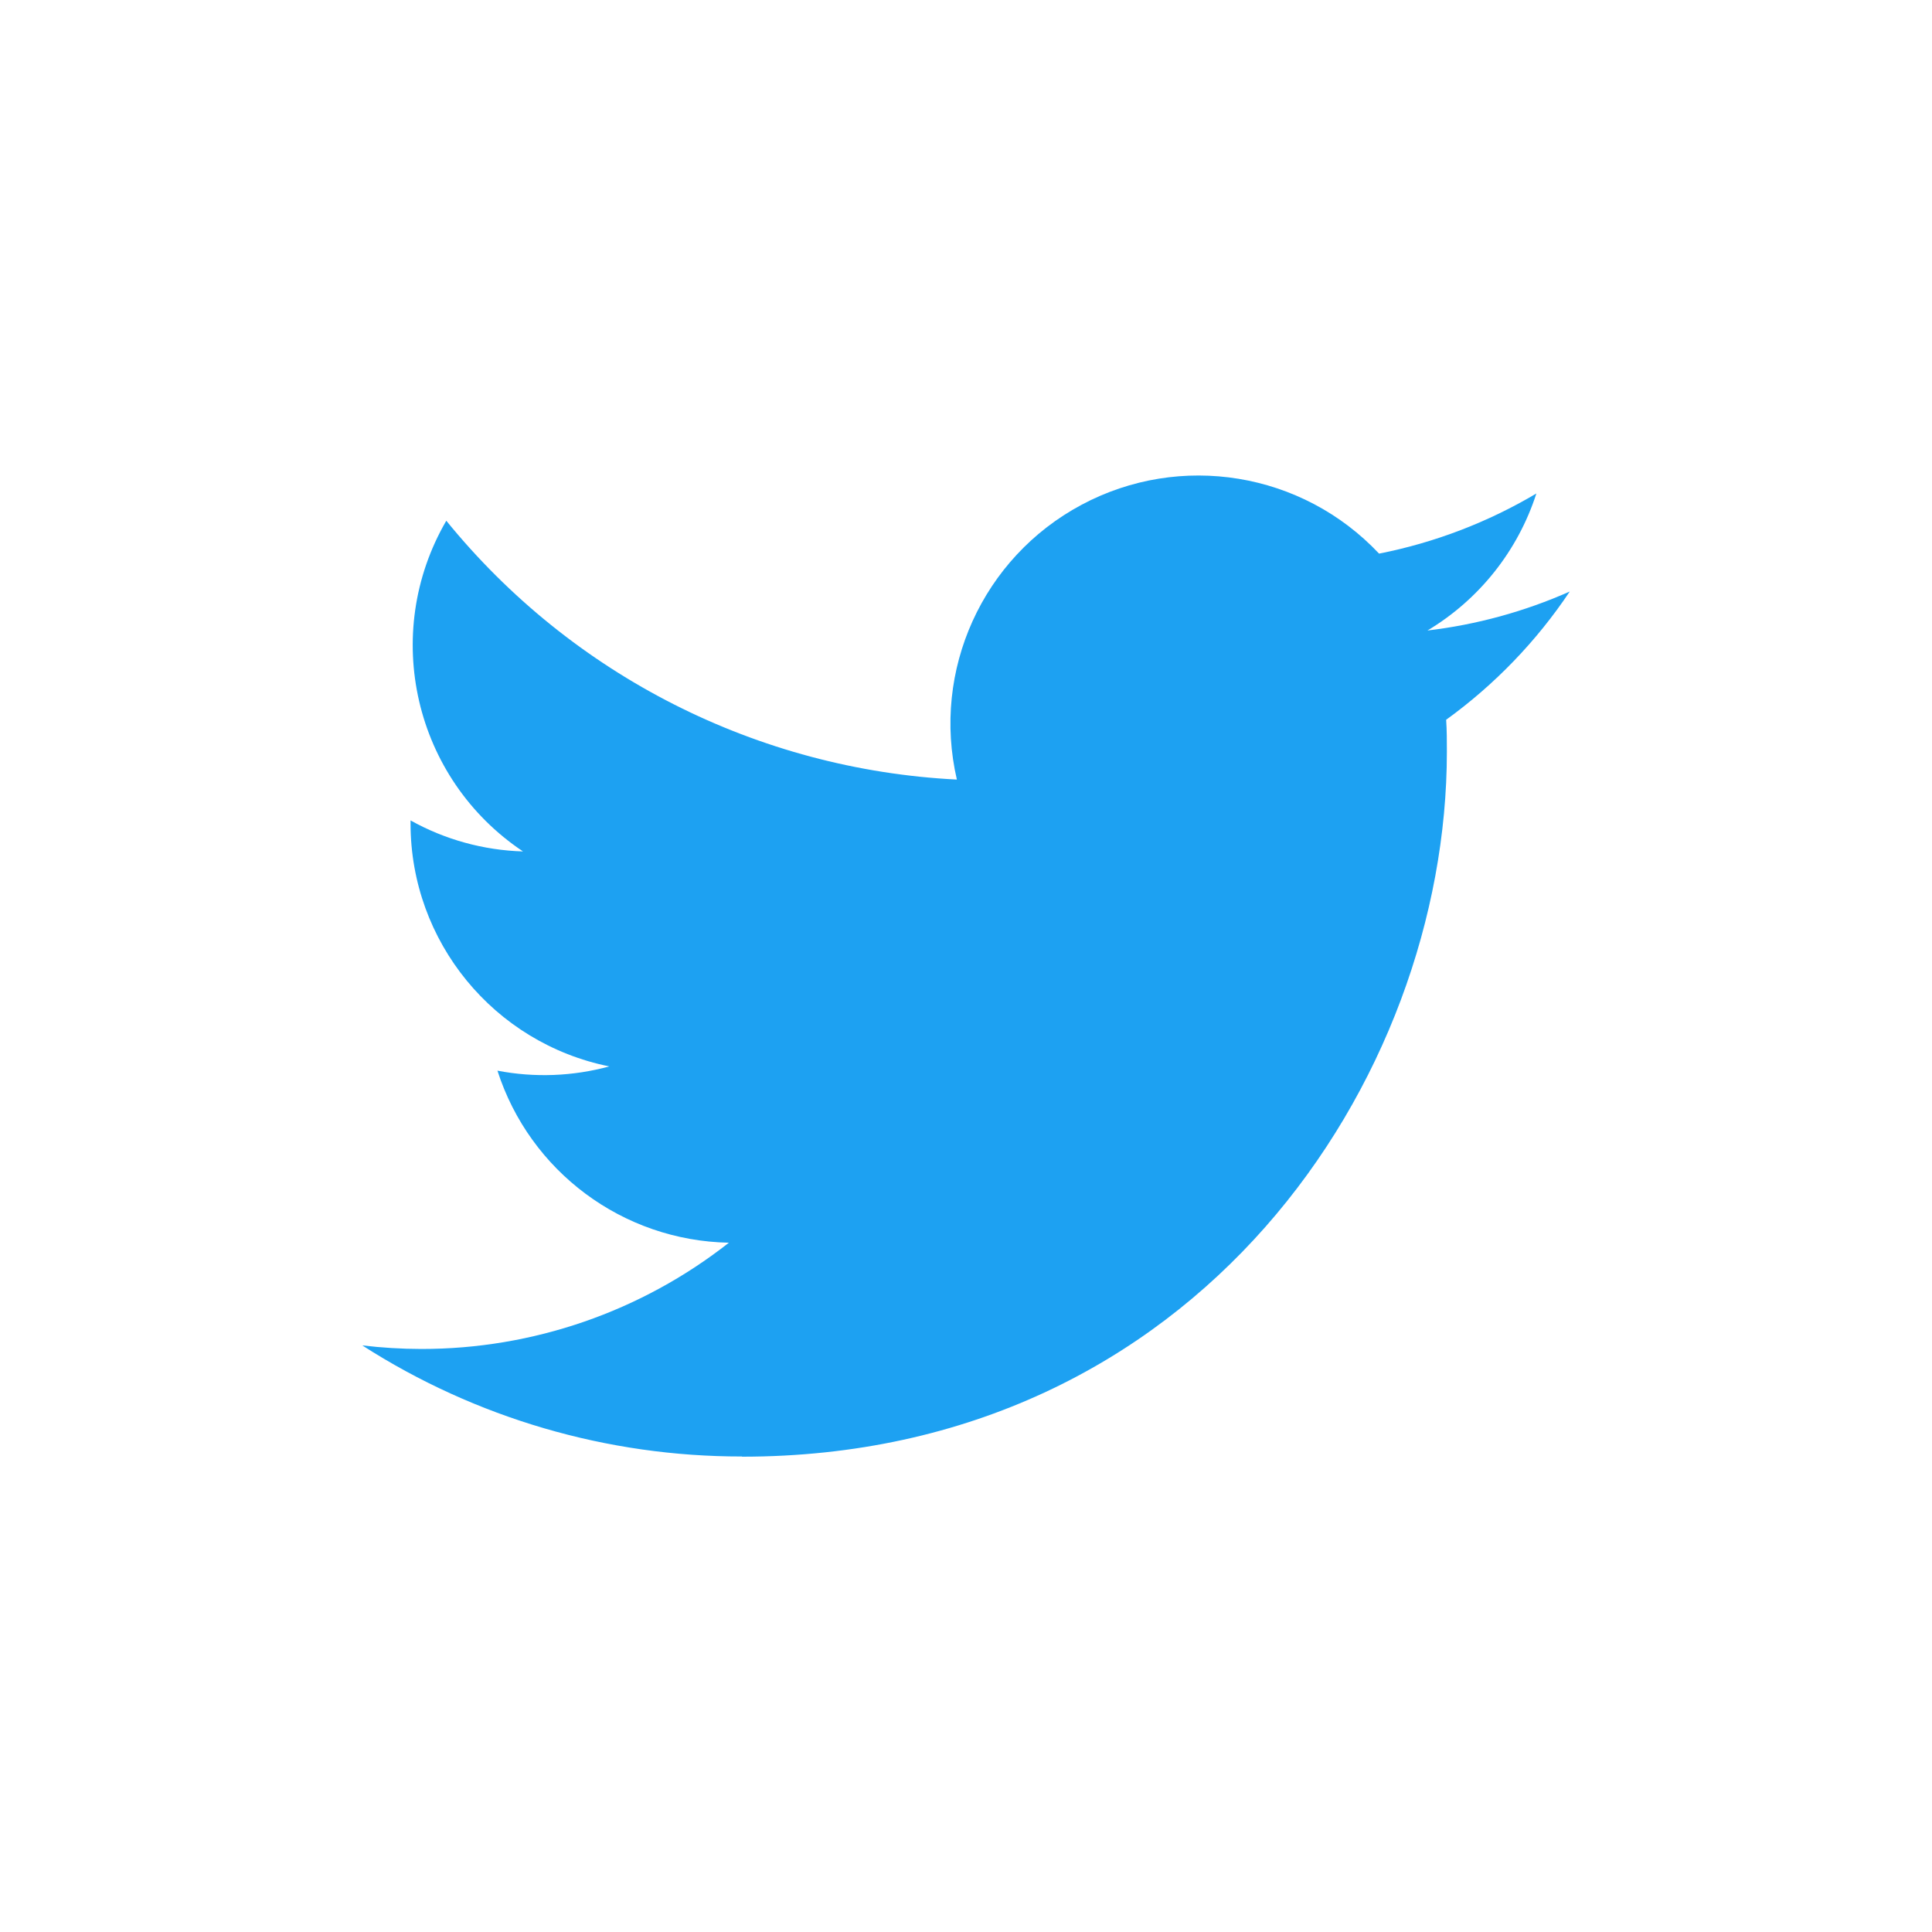
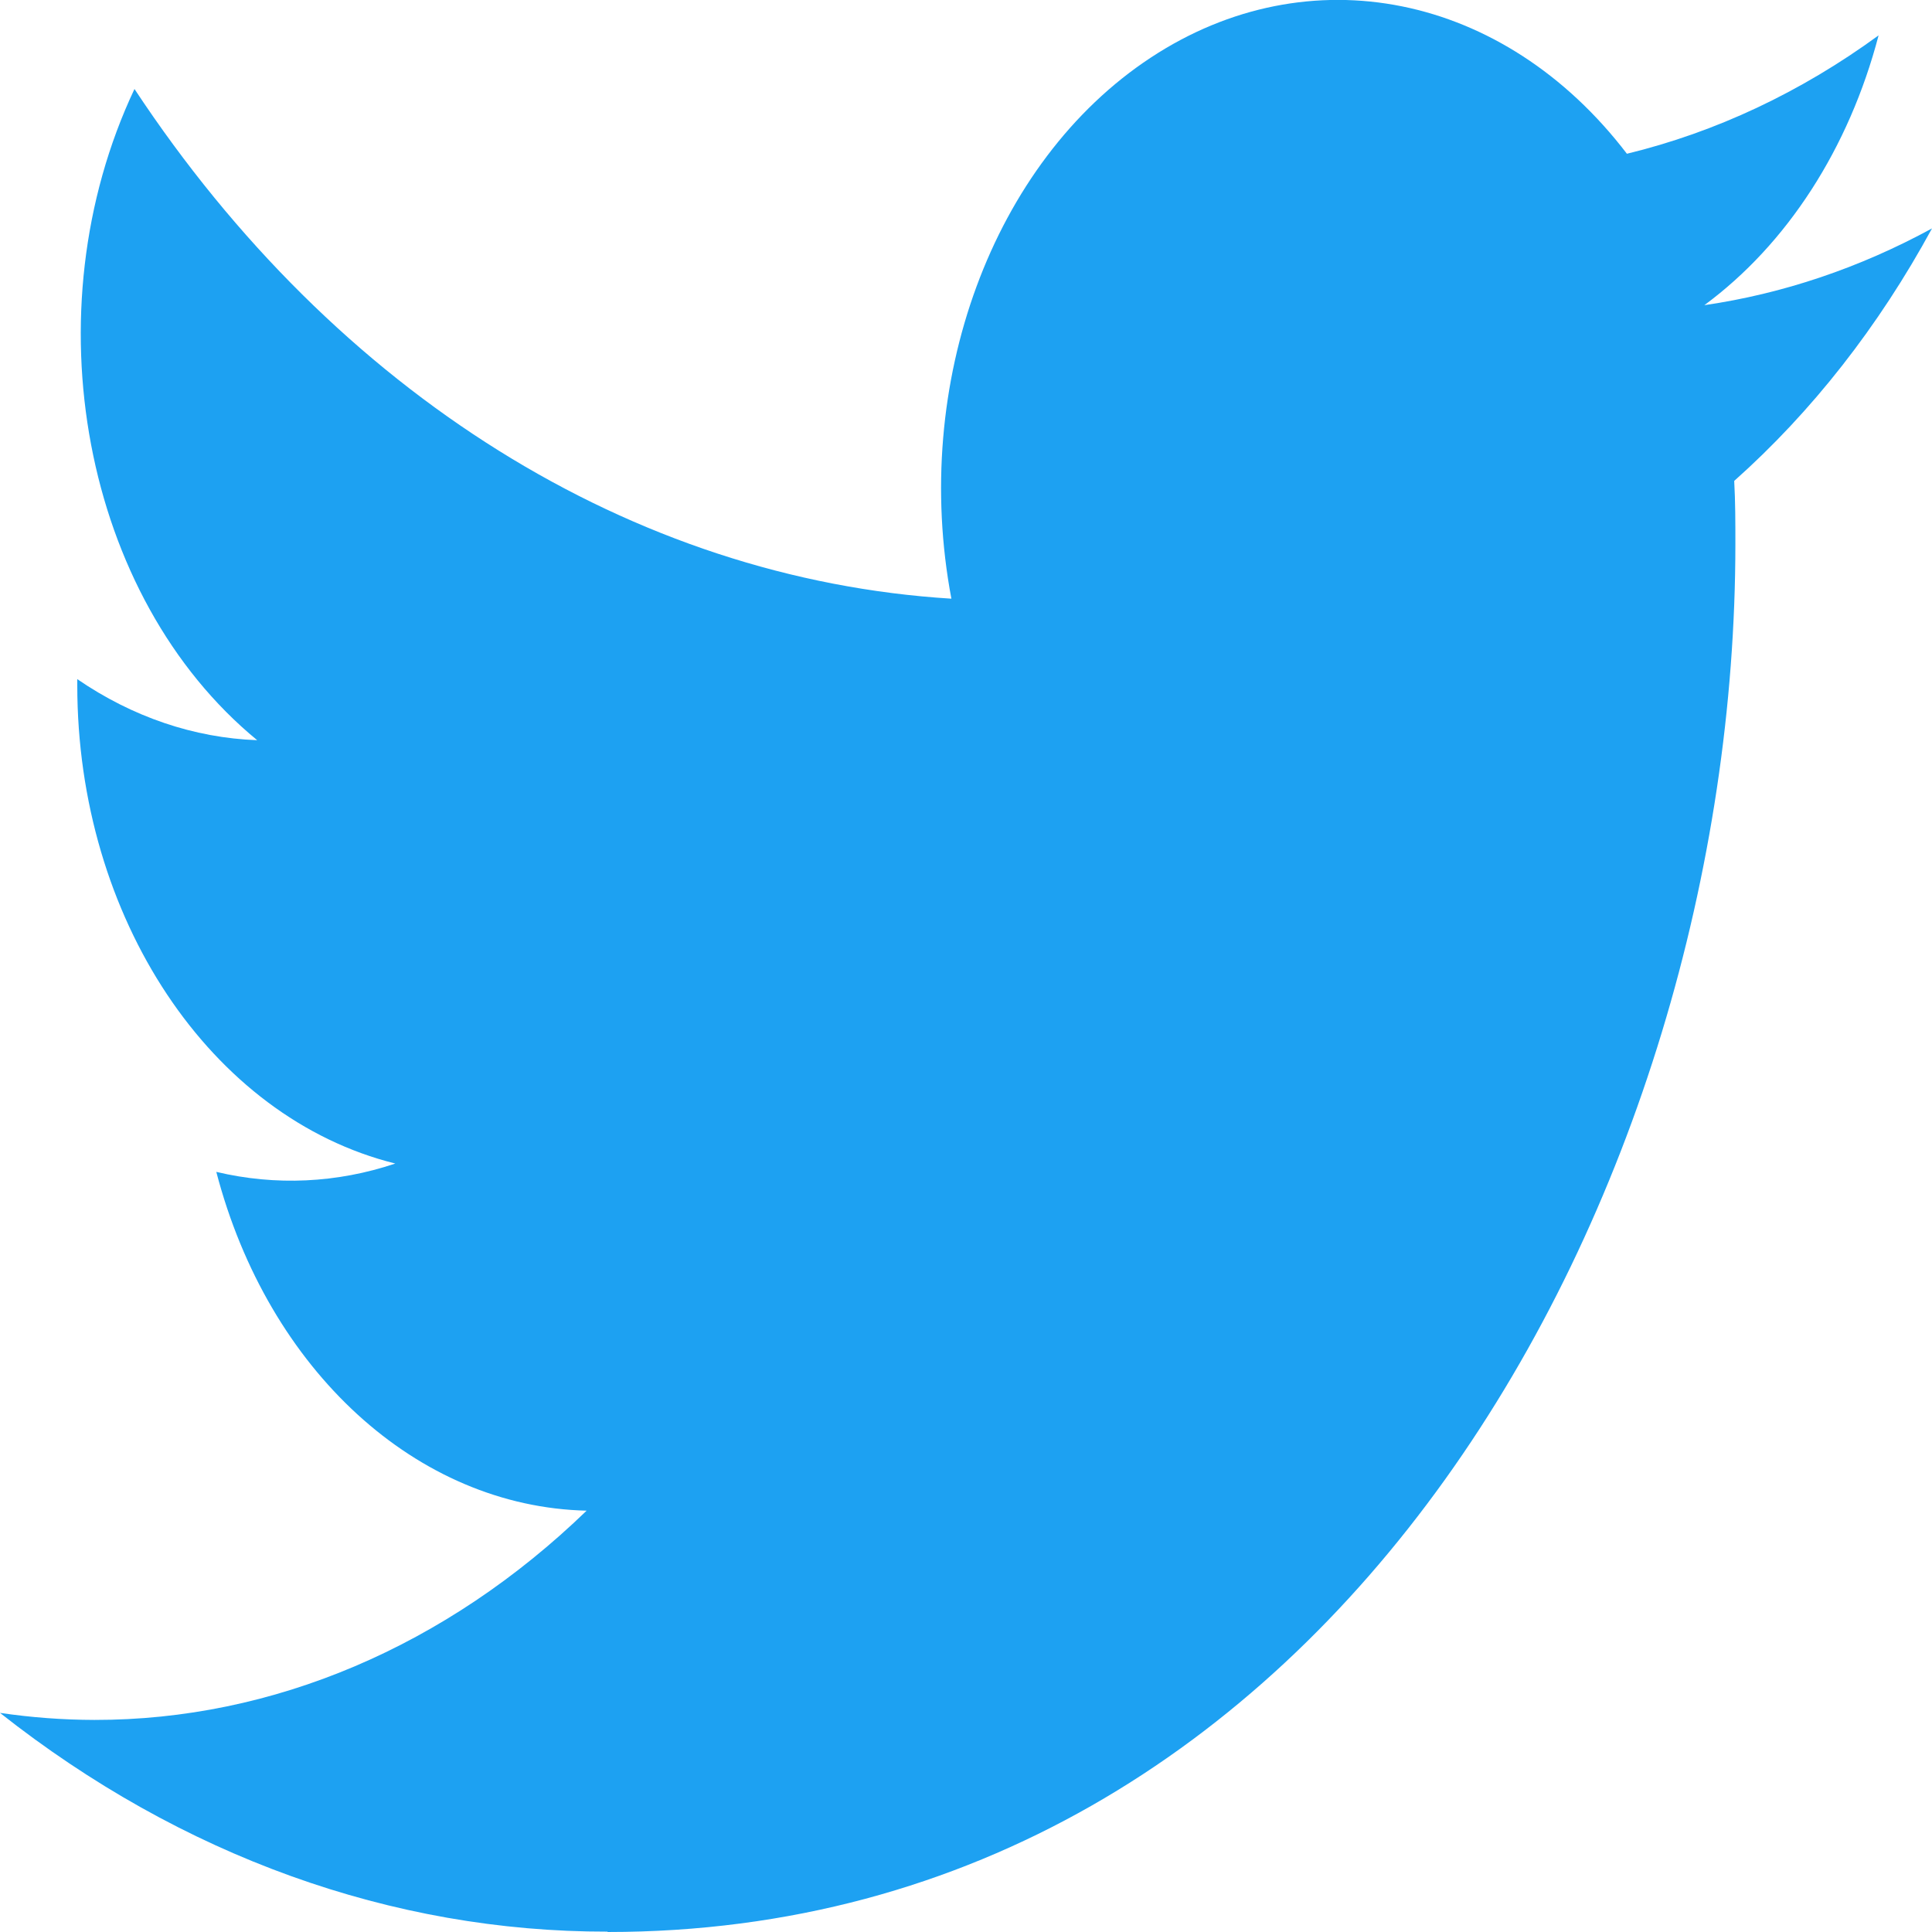
- <svg xmlns="http://www.w3.org/2000/svg" id="Logo_FIXED" data-name="Logo — FIXED" viewBox="0 0 400 400">
-   <defs>
-     <style>.cls-1{fill:none;}.cls-2{fill:#1da1f2;}</style>
+ <svg xmlns="http://www.w3.org/2000/svg" id="Logo_FIXED" data-name="Logo — FIXED" viewBox="0 0 48 48" version="1.1" width="48" height="48">
+   <defs id="defs4">
+     <style id="style2">.cls-1{fill:none;}.cls-2{fill:#1da1f2;}</style>
  </defs>
-   <rect class="cls-1" width="400" height="400" />
-   <path class="cls-2" d="M153.62,301.59c94.34,0,145.94-78.16,145.94-145.94,0-2.22,0-4.43-.15-6.63A104.36,104.36,0,0,0,325,122.47a102.38,102.38,0,0,1-29.46,8.07,51.47,51.47,0,0,0,22.55-28.37,102.79,102.79,0,0,1-32.57,12.45,51.34,51.34,0,0,0-87.41,46.78A145.62,145.62,0,0,1,92.4,107.81a51.33,51.33,0,0,0,15.88,68.47A50.91,50.91,0,0,1,85,169.86c0,.21,0,.43,0,.65a51.31,51.31,0,0,0,41.15,50.28,51.21,51.21,0,0,1-23.16.88,51.35,51.35,0,0,0,47.92,35.62,102.92,102.92,0,0,1-63.7,22A104.41,104.41,0,0,1,75,278.55a145.21,145.21,0,0,0,78.62,23" />
+   <rect class="cls-1" width="48" height="48" id="rect8" x="0" y="0" style="fill:none;stroke-width:0.12" />
+   <path class="cls-2" d="m 15.095,48 c 18.113,0 28.02,-18.469 28.02,-34.485 0,-0.525 0,-1.047 -0.029,-1.567 A 20.037,24.66 0 0 0 48,5.675 19.657,24.192 0 0 1 42.344,7.582 9.882,12.162 0 0 0 46.673,0.879 19.736,24.289 0 0 1 40.42,3.82 9.857,12.131 0 0 0 23.637,14.874 27.959,34.409 0 0 1 3.341,2.211 9.855,12.129 0 0 0 6.39,18.39 9.775,12.03 0 0 1 1.92,16.873 c 0,0.05 0,0.102 0,0.154 A 9.852,12.124 0 0 0 9.821,28.908 9.832,12.101 0 0 1 5.374,29.115 9.859,12.134 0 0 0 14.575,37.532 19.761,24.319 0 0 1 2.344,42.731 20.047,24.671 0 0 1 0,42.556 27.88,34.312 0 0 0 15.095,47.991" id="path10" style="fill:#1da1f2;stroke-width:0.213" />
</svg>
